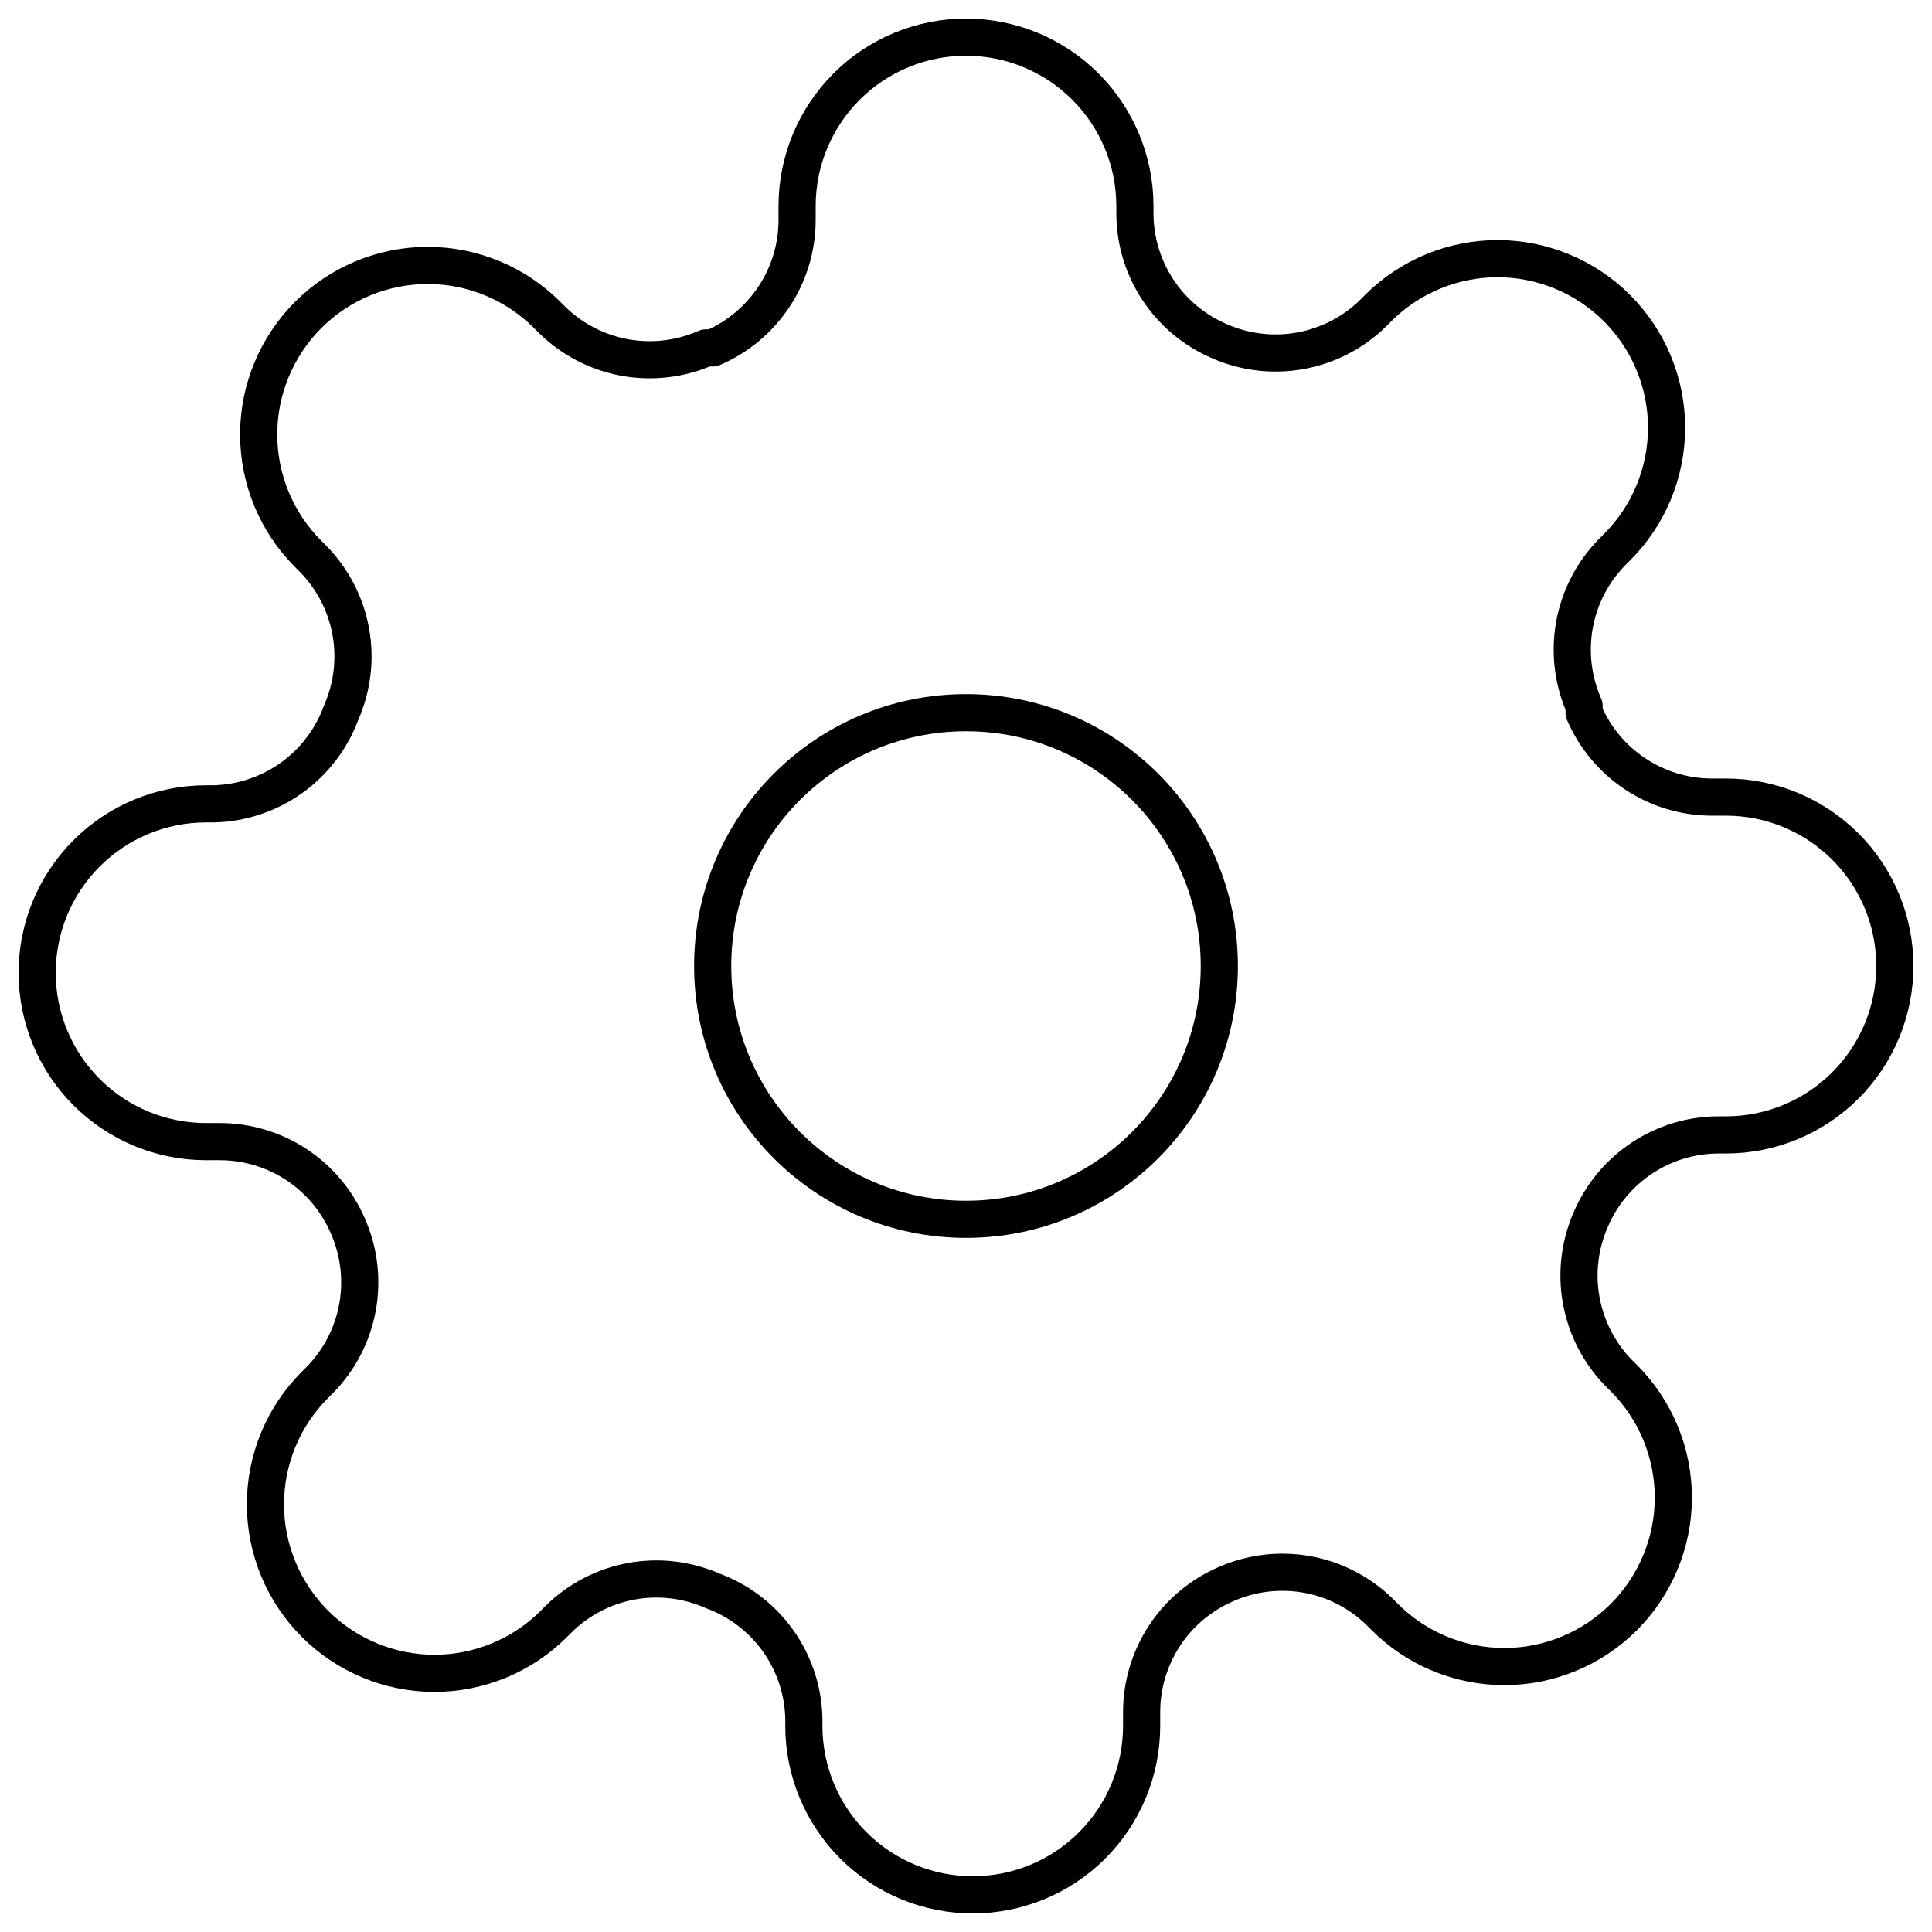
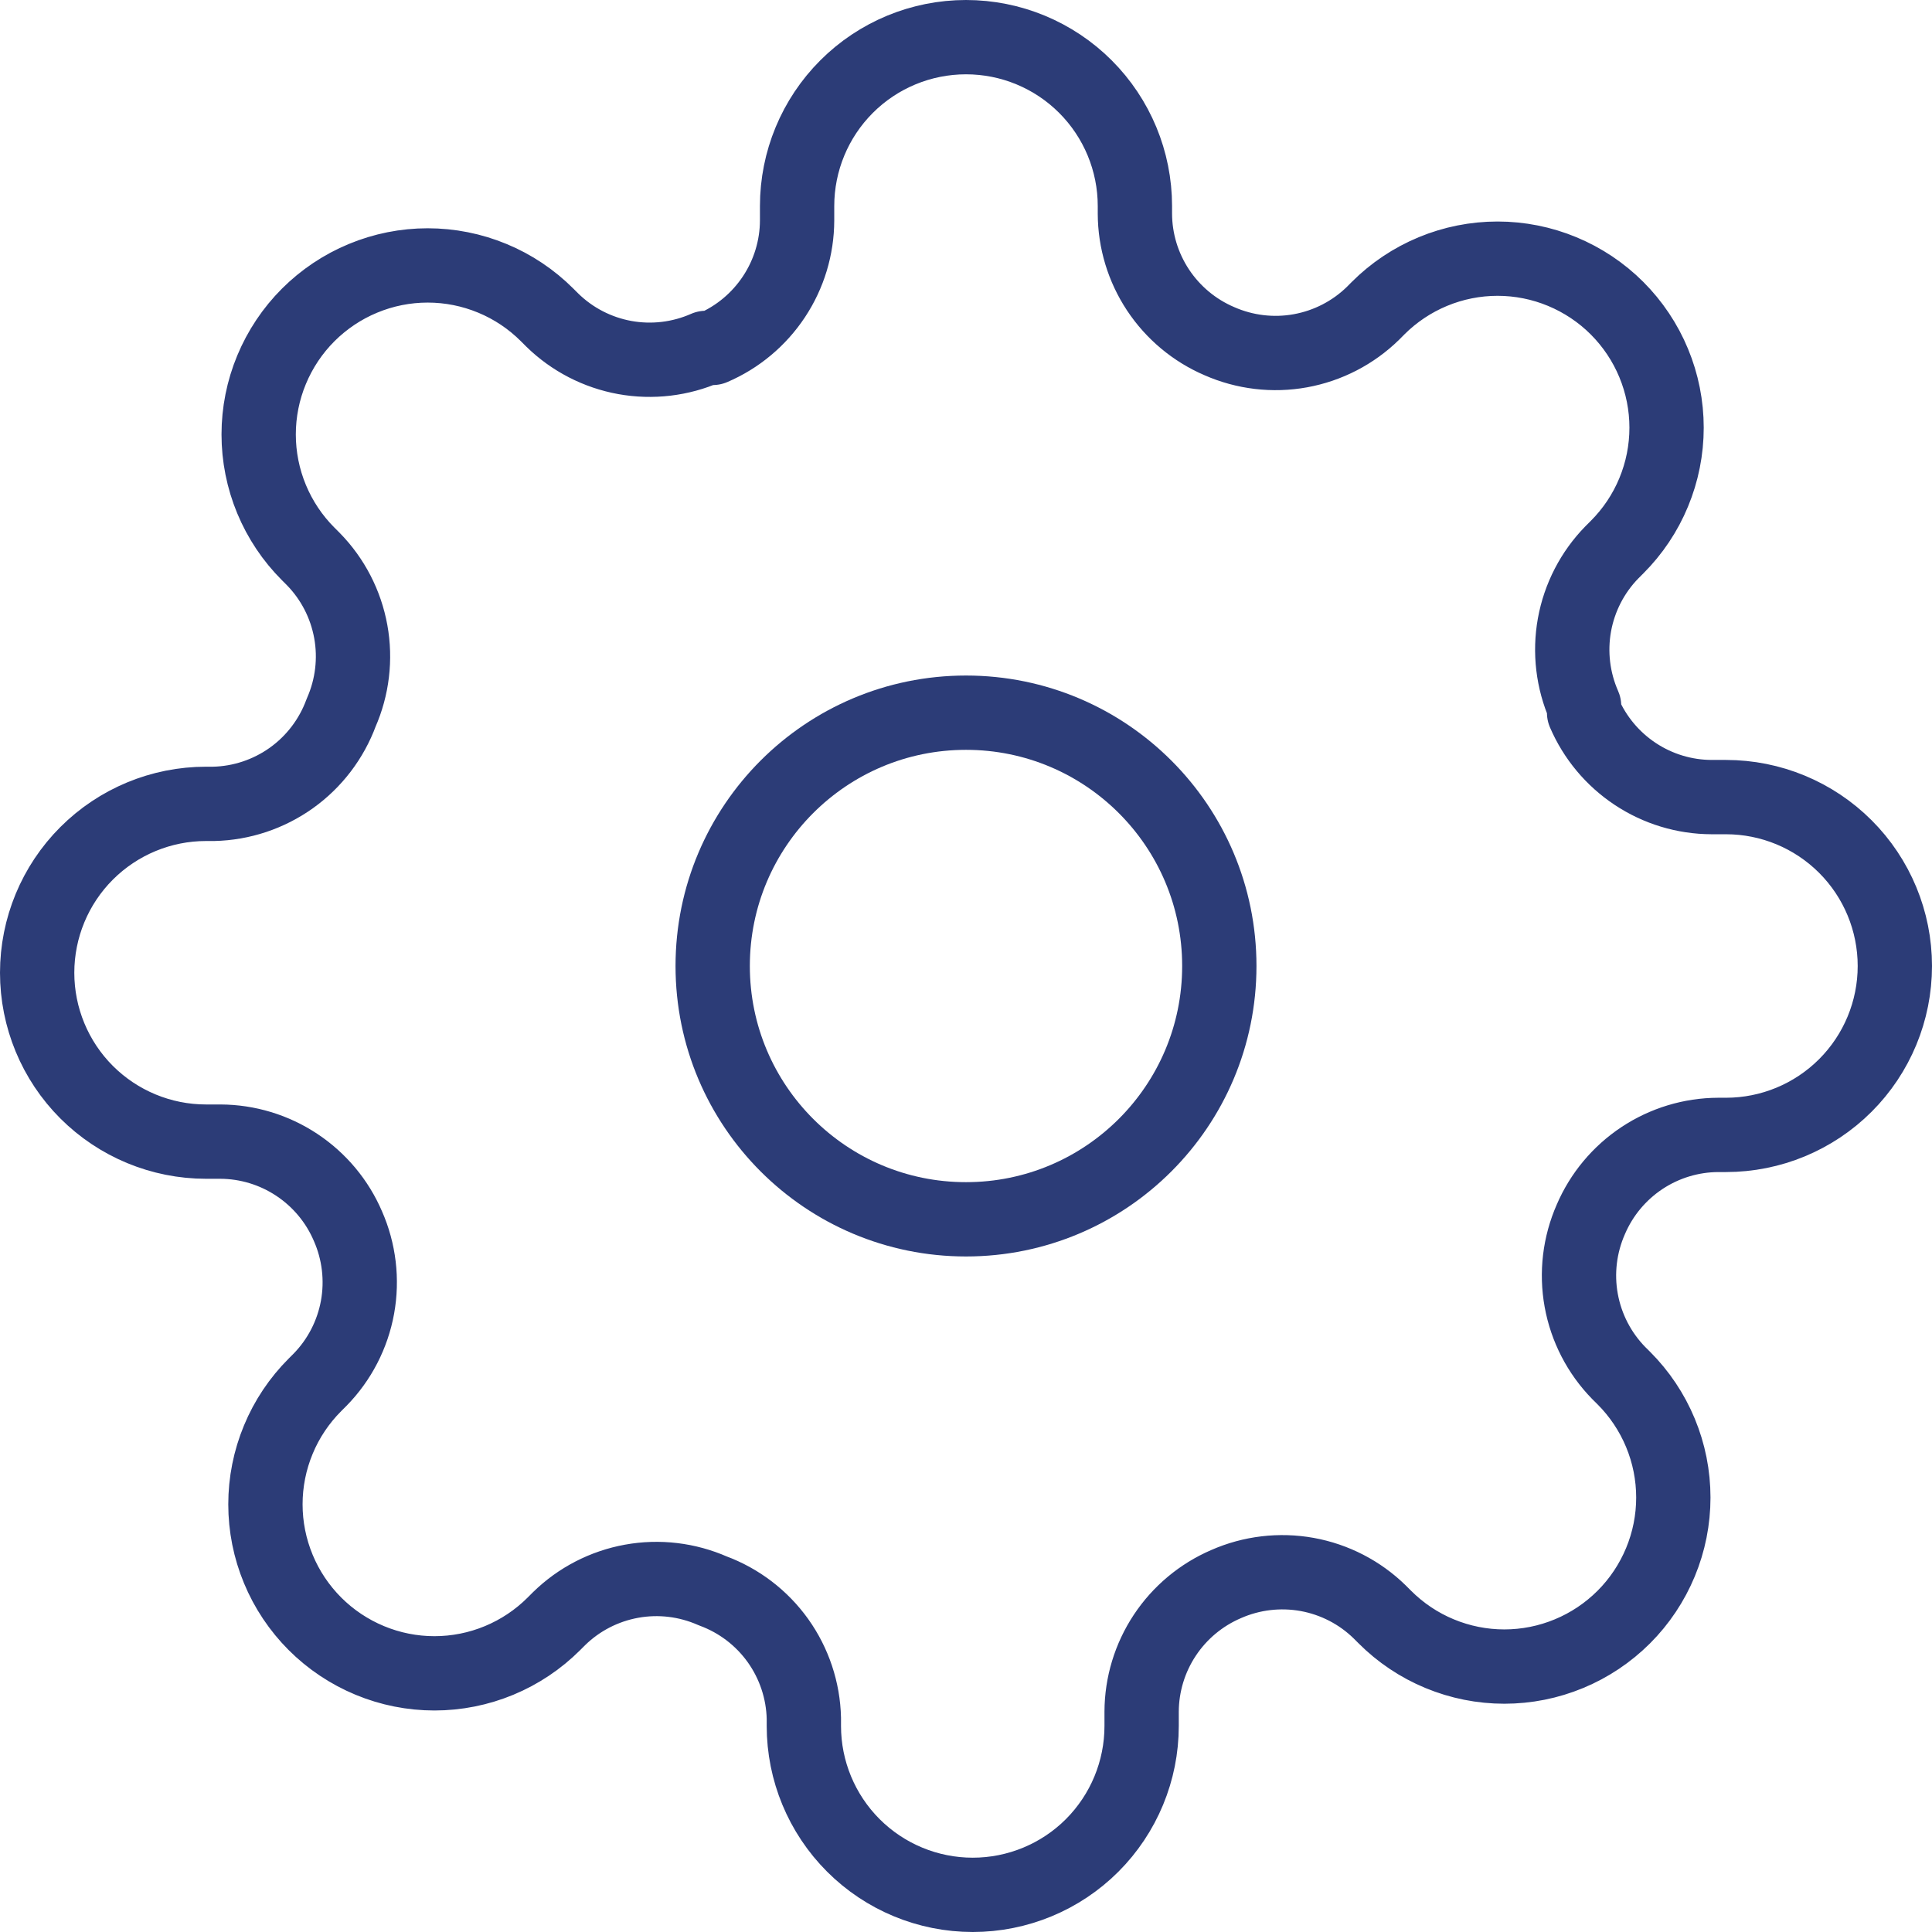
<svg xmlns="http://www.w3.org/2000/svg" width="52" height="52" viewBox="0 0 52 52" fill="none">
-   <path d="M26 32.818C29.766 32.818 32.818 29.766 32.818 26C32.818 22.234 29.766 19.182 26 19.182C22.234 19.182 19.182 22.234 19.182 26C19.182 29.766 22.234 32.818 26 32.818Z" stroke="black" stroke-linecap="round" stroke-linejoin="round" />
-   <path d="M42.818 32.818C42.516 33.504 42.425 34.264 42.559 35.001C42.693 35.739 43.044 36.419 43.568 36.955L43.705 37.091C44.127 37.513 44.462 38.014 44.691 38.566C44.92 39.118 45.038 39.709 45.038 40.307C45.038 40.904 44.92 41.496 44.691 42.047C44.462 42.599 44.127 43.101 43.705 43.523C43.282 43.945 42.781 44.281 42.229 44.509C41.678 44.738 41.086 44.856 40.489 44.856C39.891 44.856 39.3 44.738 38.748 44.509C38.196 44.281 37.695 43.945 37.273 43.523L37.136 43.386C36.601 42.862 35.92 42.511 35.183 42.377C34.446 42.244 33.685 42.334 33 42.636C32.328 42.925 31.755 43.403 31.351 44.013C30.947 44.622 30.73 45.337 30.727 46.068V46.455C30.727 47.66 30.248 48.816 29.396 49.669C28.544 50.521 27.387 51 26.182 51C24.976 51 23.82 50.521 22.968 49.669C22.115 48.816 21.636 47.66 21.636 46.455V46.25C21.619 45.498 21.375 44.768 20.938 44.156C20.5 43.544 19.888 43.078 19.182 42.818C18.496 42.516 17.736 42.425 16.999 42.559C16.261 42.693 15.581 43.044 15.046 43.568L14.909 43.705C14.487 44.127 13.986 44.462 13.434 44.691C12.882 44.92 12.29 45.038 11.693 45.038C11.096 45.038 10.504 44.92 9.953 44.691C9.401 44.462 8.899 44.127 8.477 43.705C8.055 43.282 7.719 42.781 7.491 42.229C7.262 41.678 7.144 41.086 7.144 40.489C7.144 39.891 7.262 39.3 7.491 38.748C7.719 38.196 8.055 37.695 8.477 37.273L8.614 37.136C9.138 36.601 9.489 35.92 9.623 35.183C9.756 34.446 9.666 33.685 9.364 33C9.076 32.328 8.597 31.755 7.987 31.351C7.378 30.947 6.663 30.73 5.932 30.727H5.545C4.34 30.727 3.184 30.248 2.331 29.396C1.479 28.544 1 27.387 1 26.182C1 24.976 1.479 23.82 2.331 22.968C3.184 22.115 4.34 21.636 5.545 21.636H5.75C6.502 21.619 7.232 21.375 7.844 20.938C8.456 20.5 8.922 19.888 9.182 19.182C9.484 18.496 9.575 17.736 9.441 16.999C9.307 16.261 8.956 15.581 8.432 15.046L8.295 14.909C7.873 14.487 7.538 13.986 7.309 13.434C7.08 12.882 6.962 12.29 6.962 11.693C6.962 11.096 7.08 10.504 7.309 9.953C7.538 9.401 7.873 8.899 8.295 8.477C8.718 8.055 9.219 7.719 9.771 7.491C10.322 7.262 10.914 7.144 11.511 7.144C12.109 7.144 12.7 7.262 13.252 7.491C13.804 7.719 14.305 8.055 14.727 8.477L14.864 8.614C15.399 9.138 16.08 9.489 16.817 9.623C17.554 9.756 18.314 9.666 19 9.364H19.182C19.854 9.076 20.427 8.597 20.831 7.987C21.235 7.378 21.452 6.663 21.454 5.932V5.545C21.454 4.34 21.933 3.184 22.786 2.331C23.638 1.479 24.794 1 26 1C27.206 1 28.362 1.479 29.214 2.331C30.067 3.184 30.546 4.34 30.546 5.545V5.75C30.548 6.481 30.765 7.196 31.169 7.806C31.573 8.415 32.146 8.894 32.818 9.182C33.504 9.484 34.264 9.575 35.001 9.441C35.739 9.307 36.419 8.956 36.955 8.432L37.091 8.295C37.513 7.873 38.014 7.538 38.566 7.309C39.118 7.08 39.709 6.962 40.307 6.962C40.904 6.962 41.496 7.08 42.047 7.309C42.599 7.538 43.101 7.873 43.523 8.295C43.945 8.718 44.281 9.219 44.509 9.771C44.738 10.322 44.856 10.914 44.856 11.511C44.856 12.109 44.738 12.7 44.509 13.252C44.281 13.804 43.945 14.305 43.523 14.727L43.386 14.864C42.862 15.399 42.511 16.08 42.377 16.817C42.244 17.554 42.334 18.314 42.636 19V19.182C42.925 19.854 43.403 20.427 44.013 20.831C44.622 21.235 45.337 21.452 46.068 21.454H46.455C47.66 21.454 48.816 21.933 49.669 22.786C50.521 23.638 51 24.794 51 26C51 27.206 50.521 28.362 49.669 29.214C48.816 30.067 47.66 30.546 46.455 30.546H46.25C45.519 30.548 44.804 30.765 44.194 31.169C43.585 31.573 43.106 32.146 42.818 32.818V32.818Z" stroke="black" stroke-linecap="round" stroke-linejoin="round" />
+   <path d="M26 32.818C29.766 32.818 32.818 29.766 32.818 26C32.818 22.234 29.766 19.182 26 19.182C22.234 19.182 19.182 22.234 19.182 26C19.182 29.766 22.234 32.818 26 32.818Z" stroke="#2C3C77" stroke-width="2" stroke-linecap="round" stroke-linejoin="round" />
+   <path d="M42.818 32.818C42.516 33.504 42.425 34.264 42.559 35.001C42.693 35.739 43.044 36.419 43.568 36.955L43.705 37.091C44.127 37.513 44.462 38.014 44.691 38.566C44.92 39.118 45.038 39.709 45.038 40.307C45.038 40.904 44.92 41.496 44.691 42.047C44.462 42.599 44.127 43.101 43.705 43.523C43.282 43.945 42.781 44.281 42.229 44.509C41.678 44.738 41.086 44.856 40.489 44.856C39.891 44.856 39.3 44.738 38.748 44.509C38.196 44.281 37.695 43.945 37.273 43.523L37.136 43.386C36.601 42.862 35.92 42.511 35.183 42.377C34.446 42.244 33.685 42.334 33 42.636C32.328 42.925 31.755 43.403 31.351 44.013C30.947 44.622 30.73 45.337 30.727 46.068V46.455C30.727 47.66 30.248 48.816 29.396 49.669C28.544 50.521 27.387 51 26.182 51C24.976 51 23.82 50.521 22.968 49.669C22.115 48.816 21.636 47.66 21.636 46.455V46.25C21.619 45.498 21.375 44.768 20.938 44.156C20.5 43.544 19.888 43.078 19.182 42.818C18.496 42.516 17.736 42.425 16.999 42.559C16.261 42.693 15.581 43.044 15.046 43.568L14.909 43.705C14.487 44.127 13.986 44.462 13.434 44.691C12.882 44.92 12.29 45.038 11.693 45.038C11.096 45.038 10.504 44.92 9.953 44.691C9.401 44.462 8.899 44.127 8.477 43.705C8.055 43.282 7.719 42.781 7.491 42.229C7.262 41.678 7.144 41.086 7.144 40.489C7.144 39.891 7.262 39.3 7.491 38.748C7.719 38.196 8.055 37.695 8.477 37.273L8.614 37.136C9.138 36.601 9.489 35.92 9.623 35.183C9.756 34.446 9.666 33.685 9.364 33C9.076 32.328 8.597 31.755 7.987 31.351C7.378 30.947 6.663 30.73 5.932 30.727H5.545C4.34 30.727 3.184 30.248 2.331 29.396C1.479 28.544 1 27.387 1 26.182C1 24.976 1.479 23.82 2.331 22.968C3.184 22.115 4.34 21.636 5.545 21.636H5.75C6.502 21.619 7.232 21.375 7.844 20.938C8.456 20.5 8.922 19.888 9.182 19.182C9.484 18.496 9.575 17.736 9.441 16.999C9.307 16.261 8.956 15.581 8.432 15.046L8.295 14.909C7.873 14.487 7.538 13.986 7.309 13.434C7.08 12.882 6.962 12.29 6.962 11.693C6.962 11.096 7.08 10.504 7.309 9.953C7.538 9.401 7.873 8.899 8.295 8.477C8.718 8.055 9.219 7.719 9.771 7.491C10.322 7.262 10.914 7.144 11.511 7.144C12.109 7.144 12.7 7.262 13.252 7.491C13.804 7.719 14.305 8.055 14.727 8.477L14.864 8.614C15.399 9.138 16.08 9.489 16.817 9.623C17.554 9.756 18.314 9.666 19 9.364H19.182C19.854 9.076 20.427 8.597 20.831 7.987C21.235 7.378 21.452 6.663 21.454 5.932V5.545C21.454 4.34 21.933 3.184 22.786 2.331C23.638 1.479 24.794 1 26 1C27.206 1 28.362 1.479 29.214 2.331C30.067 3.184 30.546 4.34 30.546 5.545V5.75C30.548 6.481 30.765 7.196 31.169 7.806C31.573 8.415 32.146 8.894 32.818 9.182C33.504 9.484 34.264 9.575 35.001 9.441C35.739 9.307 36.419 8.956 36.955 8.432L37.091 8.295C37.513 7.873 38.014 7.538 38.566 7.309C39.118 7.08 39.709 6.962 40.307 6.962C40.904 6.962 41.496 7.08 42.047 7.309C42.599 7.538 43.101 7.873 43.523 8.295C43.945 8.718 44.281 9.219 44.509 9.771C44.738 10.322 44.856 10.914 44.856 11.511C44.856 12.109 44.738 12.7 44.509 13.252C44.281 13.804 43.945 14.305 43.523 14.727L43.386 14.864C42.862 15.399 42.511 16.08 42.377 16.817C42.244 17.554 42.334 18.314 42.636 19V19.182C42.925 19.854 43.403 20.427 44.013 20.831C44.622 21.235 45.337 21.452 46.068 21.454H46.455C47.66 21.454 48.816 21.933 49.669 22.786C50.521 23.638 51 24.794 51 26C51 27.206 50.521 28.362 49.669 29.214C48.816 30.067 47.66 30.546 46.455 30.546H46.25C45.519 30.548 44.804 30.765 44.194 31.169C43.585 31.573 43.106 32.146 42.818 32.818V32.818Z" stroke="#2C3C77" stroke-width="2" stroke-linecap="round" stroke-linejoin="round" />
</svg>
